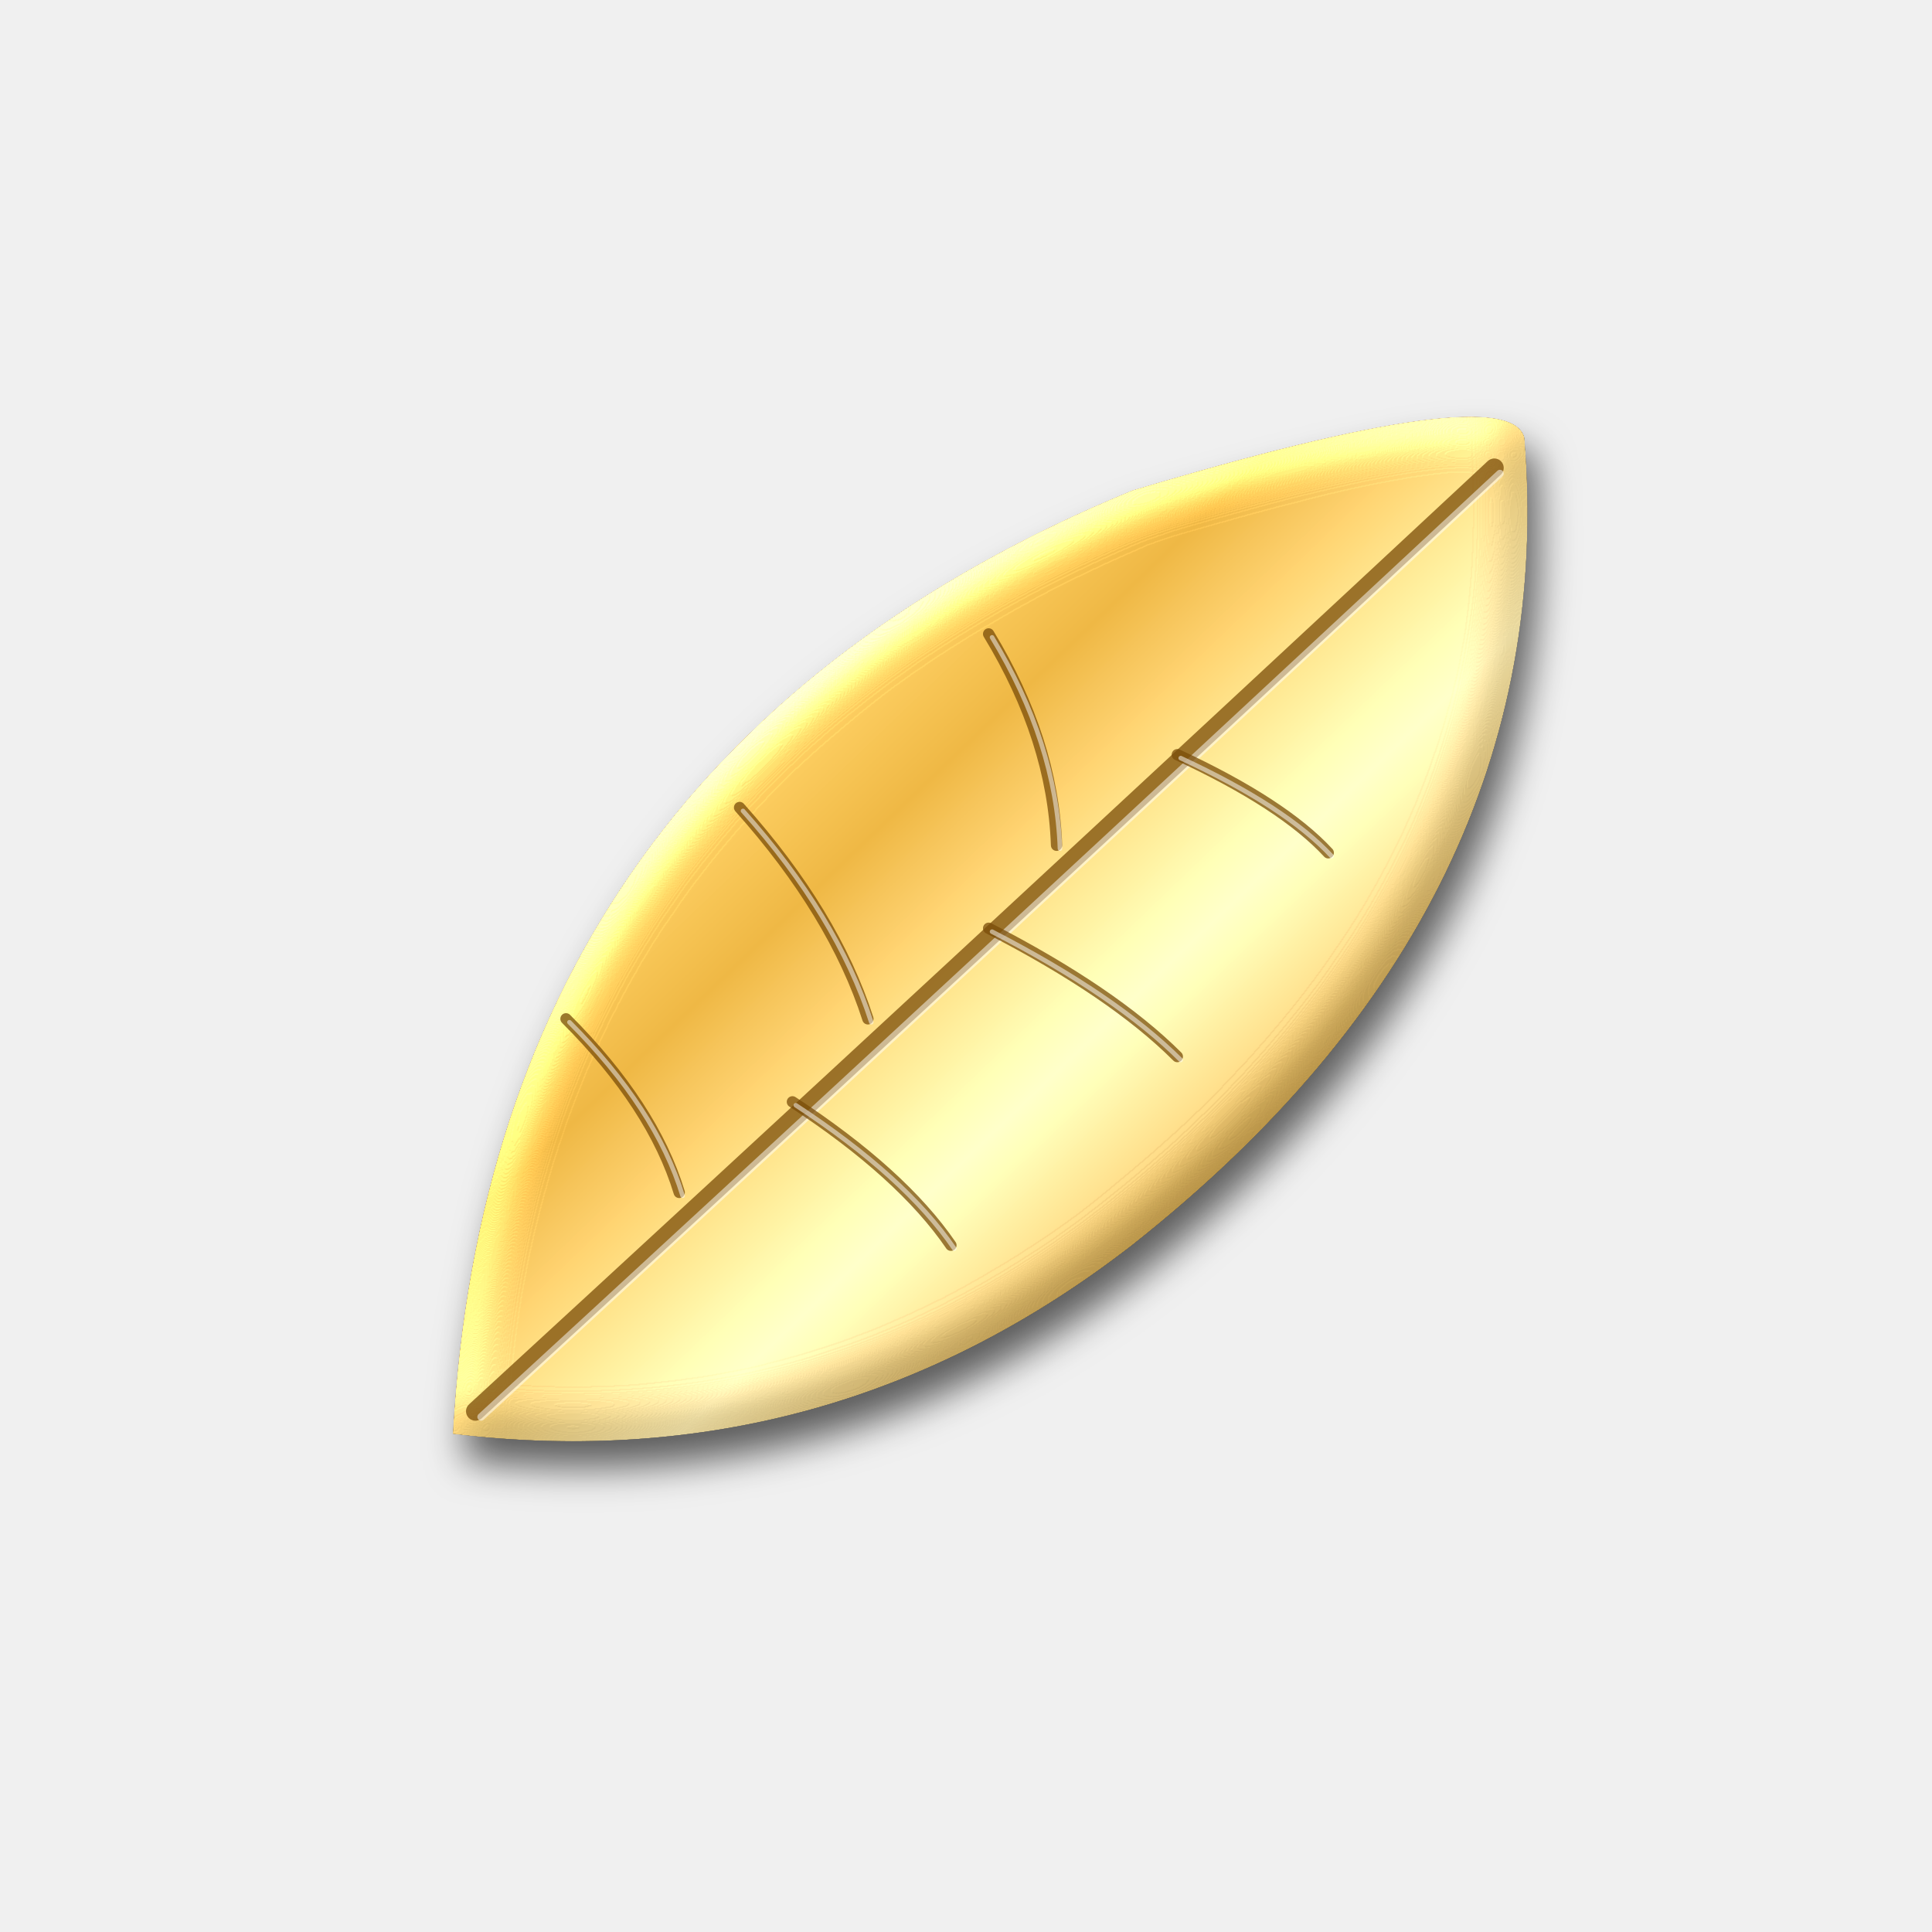
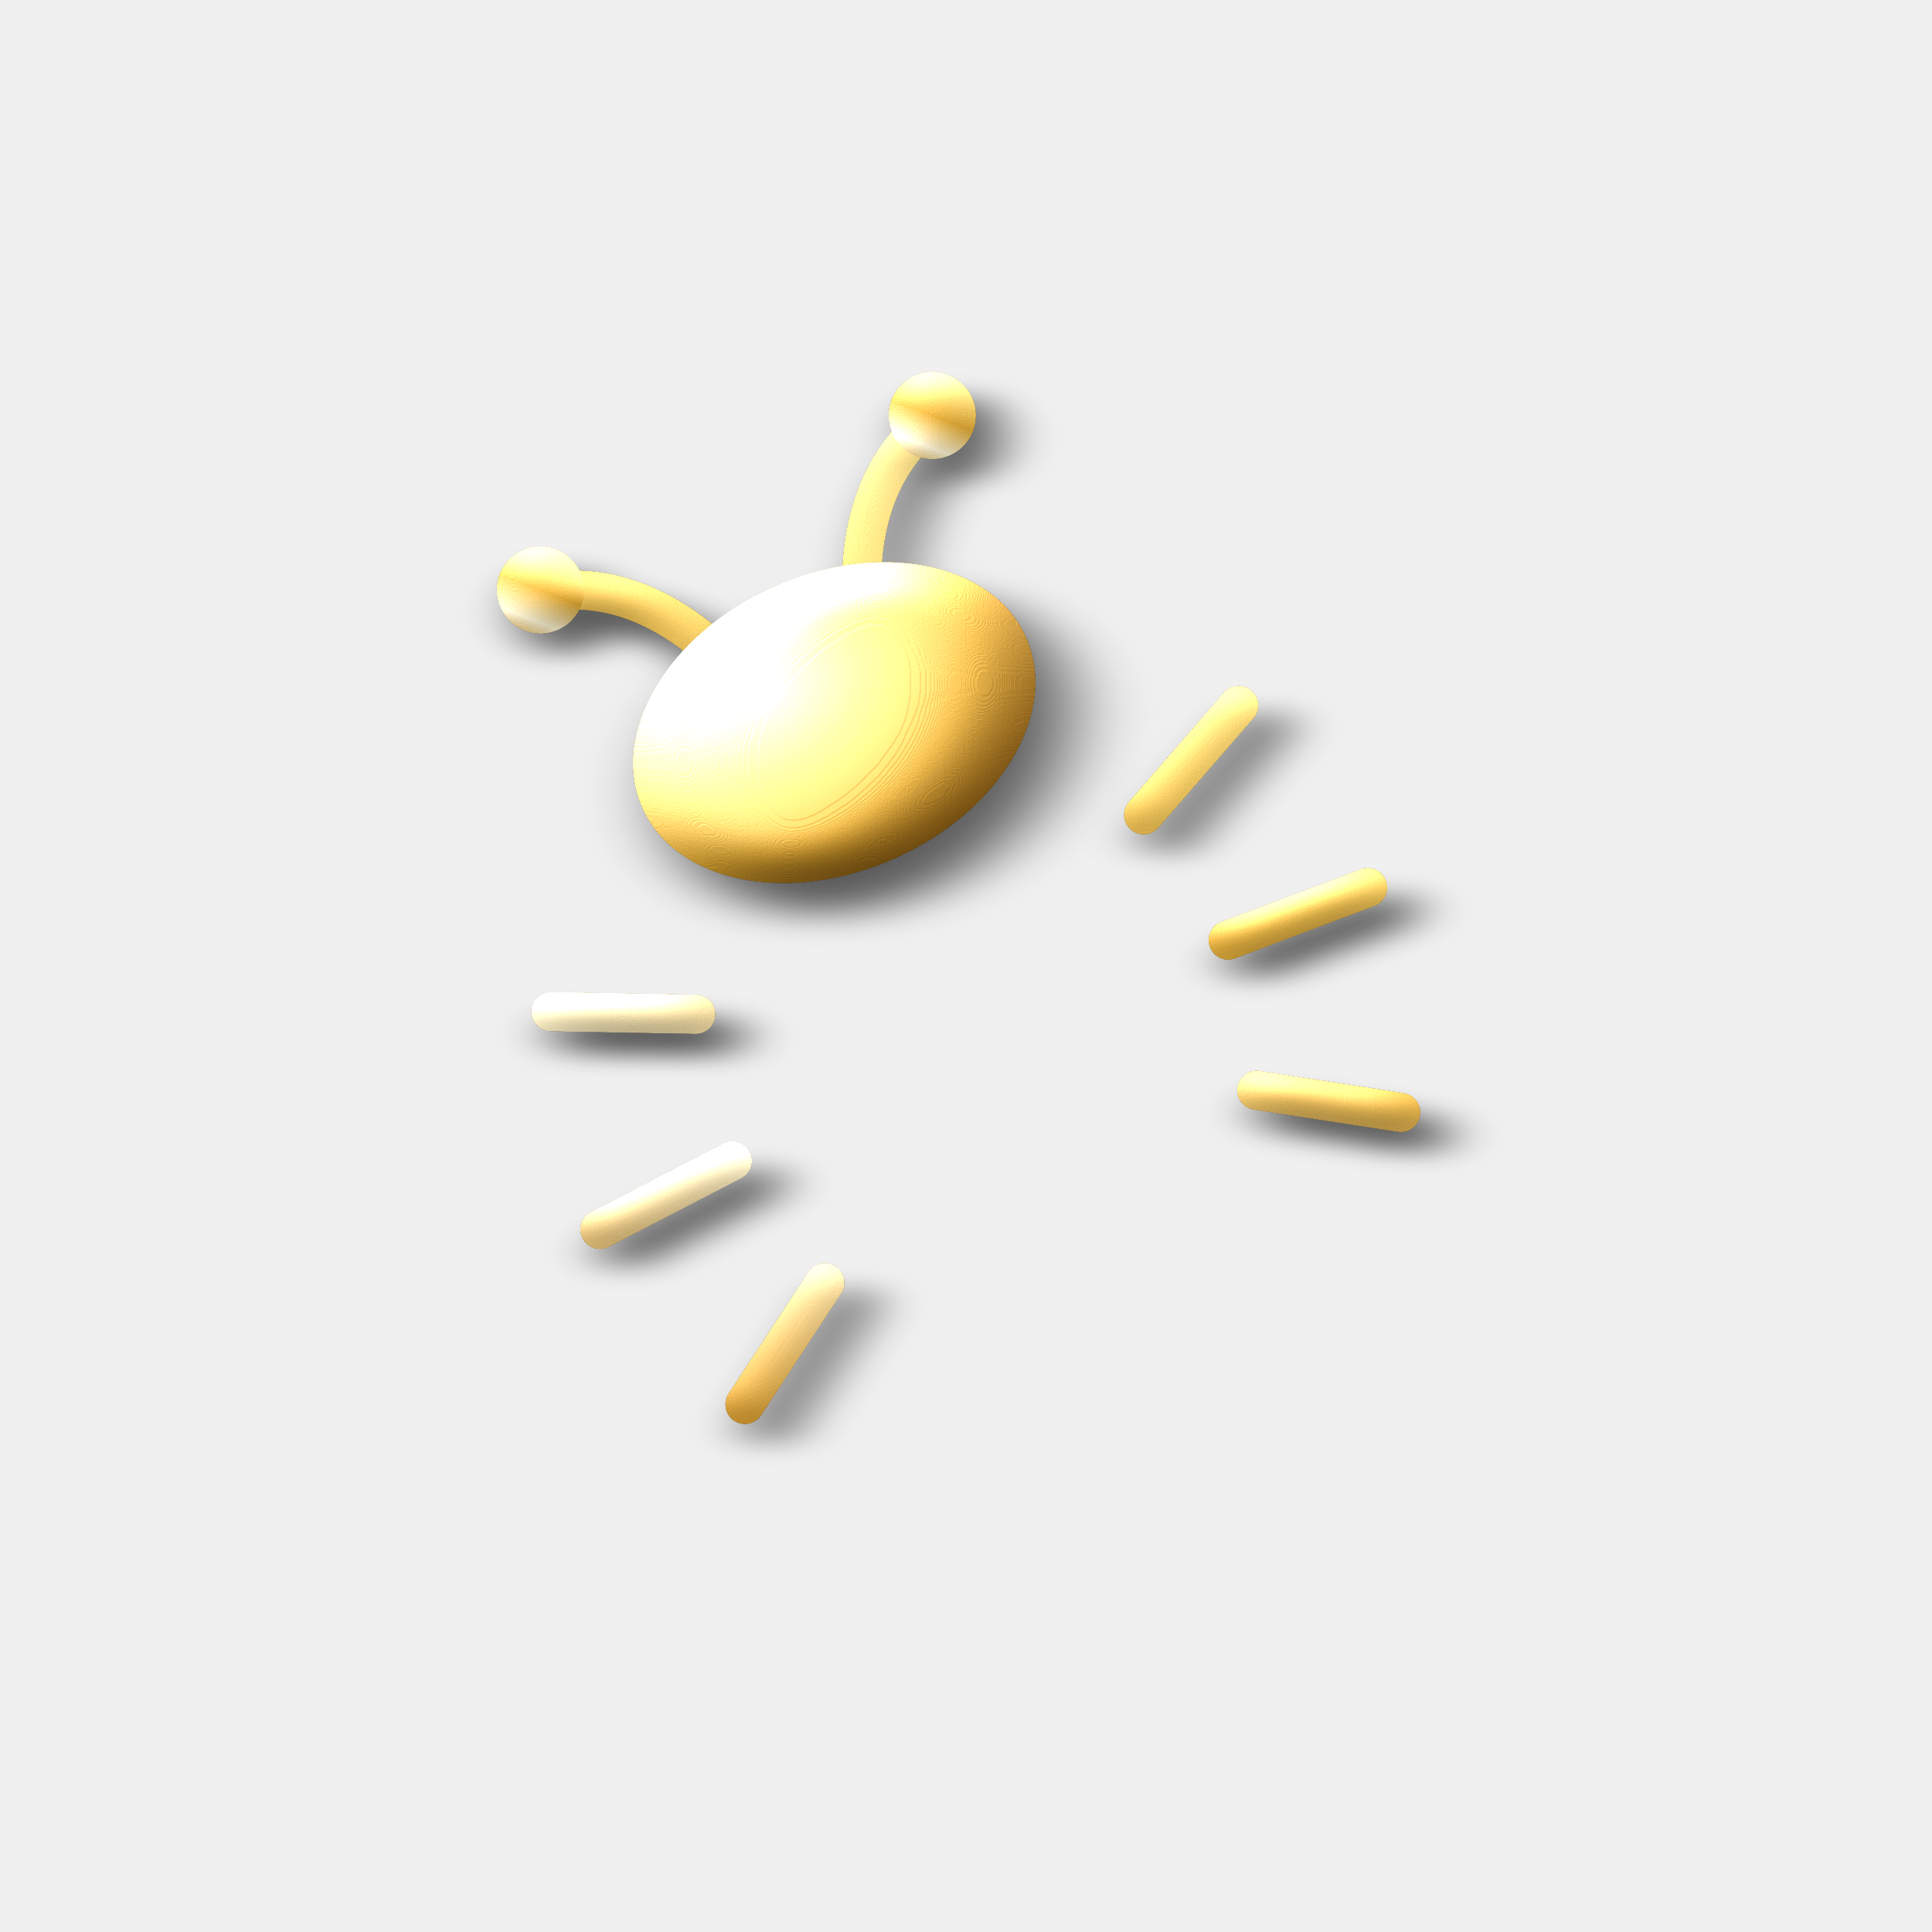
<svg xmlns="http://www.w3.org/2000/svg" viewBox="0 0 512 512">
  <defs>
    <linearGradient id="mg" x1="0" y1="0" x2="1" y2="1">
      <stop offset="0" stop-color="#FFF7D6" />
      <stop offset="0.2" stop-color="#F7D774" />
      <stop offset="0.4" stop-color="#D29C2C" />
      <stop offset="0.6" stop-color="#FFEDAE" />
      <stop offset="0.8" stop-color="#C2861A" />
      <stop offset="1" stop-color="#7A4C08" />
    </linearGradient>
    <linearGradient id="mh" x1="1" y1="0" x2="0" y2="1">
      <stop offset="0" stop-color="#FFEDAE" />
      <stop offset="0.25" stop-color="#F7D774" />
      <stop offset="0.5" stop-color="#D29C2C" />
      <stop offset="0.75" stop-color="#FFF7D6" />
      <stop offset="1" stop-color="#C2861A" />
    </linearGradient>
    <radialGradient id="ms" cx="0.36" cy="0.3" r="0.8">
      <stop offset="0" stop-color="#FFF7D6" />
      <stop offset="0.33" stop-color="#F7D774" />
      <stop offset="0.67" stop-color="#D29C2C" />
      <stop offset="1" stop-color="#7A4C08" />
    </radialGradient>
    <filter id="r1" x="-25%" y="-25%" width="150%" height="160%" color-interpolation-filters="sRGB">
      <feGaussianBlur in="SourceAlpha" stdDeviation="6" result="h" />
      <feDiffuseLighting in="h" surfaceScale="7" diffuseConstant="1" lighting-color="#FFFFFF" result="d">
        <feDistantLight azimuth="235" elevation="52" />
      </feDiffuseLighting>
      <feComposite in="SourceGraphic" in2="d" operator="arithmetic" k1="1.3" result="l" />
      <feSpecularLighting in="h" surfaceScale="7" specularConstant="1.15" specularExponent="22" lighting-color="#FFFFFF" result="s">
        <feDistantLight azimuth="235" elevation="38" />
      </feSpecularLighting>
      <feComposite in="s" in2="SourceAlpha" operator="in" result="s2" />
      <feComposite in="l" in2="s2" operator="arithmetic" k2="1" k3=".85" result="m" />
      <feComposite in="m" in2="SourceAlpha" operator="in" result="o" />
      <feGaussianBlur in="SourceAlpha" stdDeviation="5" />
      <feOffset dx="3" dy="7" />
      <feComponentTransfer>
        <feFuncA type="linear" slope=".62" />
      </feComponentTransfer>
      <feMerge>
        <feMergeNode />
        <feMergeNode in="o" />
      </feMerge>
    </filter>
    <filter id="r2" x="-25%" y="-25%" width="150%" height="160%" color-interpolation-filters="sRGB">
      <feGaussianBlur in="SourceAlpha" stdDeviation="3.5" result="h" />
      <feDiffuseLighting in="h" surfaceScale="5" diffuseConstant="1" lighting-color="#FFFFFF" result="d">
        <feDistantLight azimuth="235" elevation="52" />
      </feDiffuseLighting>
      <feComposite in="SourceGraphic" in2="d" operator="arithmetic" k1="1.3" result="l" />
      <feSpecularLighting in="h" surfaceScale="5" specularConstant="1.15" specularExponent="22" lighting-color="#FFFFFF" result="s">
        <feDistantLight azimuth="235" elevation="38" />
      </feSpecularLighting>
      <feComposite in="s" in2="SourceAlpha" operator="in" result="s2" />
      <feComposite in="l" in2="s2" operator="arithmetic" k2="1" k3=".85" result="m" />
      <feComposite in="m" in2="SourceAlpha" operator="in" result="o" />
      <feGaussianBlur in="SourceAlpha" stdDeviation="3" />
      <feOffset dx="1.8" dy="4.2" />
      <feComponentTransfer>
        <feFuncA type="linear" slope=".62" />
      </feComponentTransfer>
      <feMerge>
        <feMergeNode />
        <feMergeNode in="o" />
      </feMerge>
    </filter>
    <filter id="r3" x="-25%" y="-25%" width="150%" height="160%" color-interpolation-filters="sRGB">
      <feGaussianBlur in="SourceAlpha" stdDeviation="1.8" result="h" />
      <feDiffuseLighting in="h" surfaceScale="3" diffuseConstant="1" lighting-color="#FFFFFF" result="d">
        <feDistantLight azimuth="235" elevation="52" />
      </feDiffuseLighting>
      <feComposite in="SourceGraphic" in2="d" operator="arithmetic" k1="1.3" result="l" />
      <feSpecularLighting in="h" surfaceScale="3" specularConstant="1.15" specularExponent="22" lighting-color="#FFFFFF" result="s">
        <feDistantLight azimuth="235" elevation="38" />
      </feSpecularLighting>
      <feComposite in="s" in2="SourceAlpha" operator="in" result="s2" />
      <feComposite in="l" in2="s2" operator="arithmetic" k2="1" k3=".85" result="m" />
      <feComposite in="m" in2="SourceAlpha" operator="in" result="o" />
      <feGaussianBlur in="SourceAlpha" stdDeviation="1.75" />
      <feOffset dx="1.05" dy="2.45" />
      <feComponentTransfer>
        <feFuncA type="linear" slope=".62" />
      </feComponentTransfer>
      <feMerge>
        <feMergeNode />
        <feMergeNode in="o" />
      </feMerge>
    </filter>
+     <filter id="r0" x="-25%" y="-25%" width="150%" height="160%" color-interpolation-filters="sRGB">
+       <feGaussianBlur in="SourceAlpha" stdDeviation="9" result="h" />
+       <feDiffuseLighting in="h" surfaceScale="15" diffuseConstant="1" lighting-color="#FFFFFF" result="d">
+         <feDistantLight azimuth="235" elevation="52" />
+       </feDiffuseLighting>
+       <feComposite in="SourceGraphic" in2="d" operator="arithmetic" k1="1.3" result="l" />
+       <feSpecularLighting in="h" surfaceScale="15" specularConstant="1.5" specularExponent="16" lighting-color="#FFFFFF" result="s">
+         <feDistantLight azimuth="235" elevation="38" />
+       </feSpecularLighting>
+       <feComposite in="s" in2="SourceAlpha" operator="in" result="s2" />
+       <feComposite in="l" in2="s2" operator="arithmetic" k2="1" k3=".85" result="m" />
+       <feComposite in="m" in2="SourceAlpha" operator="in" result="o" />
+       <feGaussianBlur in="SourceAlpha" stdDeviation="7" />
+       <feOffset dx="4.2" dy="9.8" />
+       <feComponentTransfer>
+         <feFuncA type="linear" slope=".62" />
+       </feComponentTransfer>
+       <feMerge>
+         <feMergeNode />
+         <feMergeNode in="o" />
+       </feMerge>
+     </filter>
    <linearGradient id="er" x1="0" y1="0" x2="0.3" y2="1">
      <stop offset="0" stop-color="#FF7A6A" />
      <stop offset="0.5" stop-color="#D6283A" />
      <stop offset="1" stop-color="#8A0E22" />
    </linearGradient>
    <linearGradient id="eo" x1="0" y1="0" x2="0" y2="1">
      <stop offset="0" stop-color="#FFE08A" />
      <stop offset="0.33" stop-color="#FF9A2A" />
      <stop offset="0.67" stop-color="#E0441C" />
      <stop offset="1" stop-color="#9E1420" />
    </linearGradient>
    <linearGradient id="ew" x1="0" y1="0" x2="0" y2="1">
      <stop offset="0" stop-color="#FFFFF4" />
      <stop offset="0.5" stop-color="#FFF0B8" />
      <stop offset="1" stop-color="#FFC864" />
    </linearGradient>
    <linearGradient id="ek" x1="0" y1="0" x2="0" y2="1">
      <stop offset="0" stop-color="#3A3448" />
      <stop offset="1" stop-color="#141019" />
    </linearGradient>
    <linearGradient id="ey" x1="0" y1="0" x2="0" y2="1">
      <stop offset="0" stop-color="#FFF6B0" />
      <stop offset="0.5" stop-color="#FFD23A" />
      <stop offset="1" stop-color="#F09A1A" />
    </linearGradient>
    <linearGradient id="ec" x1="0" y1="0" x2="0" y2="1">
      <stop offset="0" stop-color="#FF9C80" />
      <stop offset="0.5" stop-color="#E2573A" />
      <stop offset="1" stop-color="#A8341E" />
    </linearGradient>
    <linearGradient id="eb" x1="0" y1="0" x2="0" y2="1">
      <stop offset="0" stop-color="#B8E6FF" />
      <stop offset="0.5" stop-color="#4AA8F0" />
      <stop offset="1" stop-color="#1A5EB8" />
    </linearGradient>
-     <linearGradient id="esn" x1="0" y1="0" x2="0.4" y2="1">
-       <stop offset="0" stop-color="#FFFFFF" />
-       <stop offset="0.33" stop-color="#E4ECFA" />
-       <stop offset="0.67" stop-color="#9FB4E2" />
-       <stop offset="1" stop-color="#6E86C4" />
-     </linearGradient>
    <radialGradient id="gh" cx="0.5" cy="0.5" r="0.5">
      <stop offset="0" stop-color="#FFFFFF" stop-opacity="0.8" />
      <stop offset="1" stop-color="#FFFFFF" stop-opacity="0" />
    </radialGradient>
  </defs>
-   <g filter="url(#r1)" fill="url(#mg)">
-     <path d="M120 380Q130 200 300 130Q400 100 404 116Q414 240 300 330Q220 392 120 380z" />
+   <g transform="translate(256 256) scale(1.16) translate(-262 -250)">
+     <g transform="rotate(-24 262 262)">
+       <g filter="url(#r1)" fill="url(#mh)">
+         <path d="M206 236l-30 -14M200 270l-34 2M208 304l-28 18M318 236l30 -14M324 270l34 2M316 304l28 18M246 168Q236 140 214 134M278 168Q288 140 310 134" fill="none" stroke="url(#mh)" stroke-width="9" stroke-linecap="round" />
+         <circle cx="213" cy="133" r="10" />
+         <circle cx="311" cy="133" r="10" />
+       </g>
+       <g filter="url(#r0)" fill="url(#ms)">
+         <ellipse cx="262" cy="188" rx="48" ry="34" />
+       </g>
+     </g>
  </g>
-   <path d="M126 374Q250 260 396 124" fill="none" stroke="#7A4C08" stroke-opacity=".75" stroke-width="5" stroke-linecap="round" stroke-linejoin="round" />
-   <path d="M126 374Q250 260 396 124" fill="none" stroke="#FFFFFF" stroke-opacity=".5" stroke-width="2" stroke-linecap="round" stroke-linejoin="round" transform="translate(1.5 1.5)" />
-   <path d="M180 316Q173 293 150 270M230 270Q221 242 196 214M280 224Q279 196 262 168M210 292Q239 311 252 330M262 246Q295 263 312 280M312 200Q340 213 352 226" fill="none" stroke="#7A4C08" stroke-opacity=".75" stroke-width="3" stroke-linecap="round" stroke-linejoin="round" />
-   <path d="M180 316Q173 293 150 270M230 270Q221 242 196 214M280 224Q279 196 262 168M210 292Q239 311 252 330M262 246Q295 263 312 280M312 200Q340 213 352 226" fill="none" stroke="#FFFFFF" stroke-opacity=".5" stroke-width="1.2" stroke-linecap="round" stroke-linejoin="round" transform="translate(0.9 0.9)" />
</svg>
